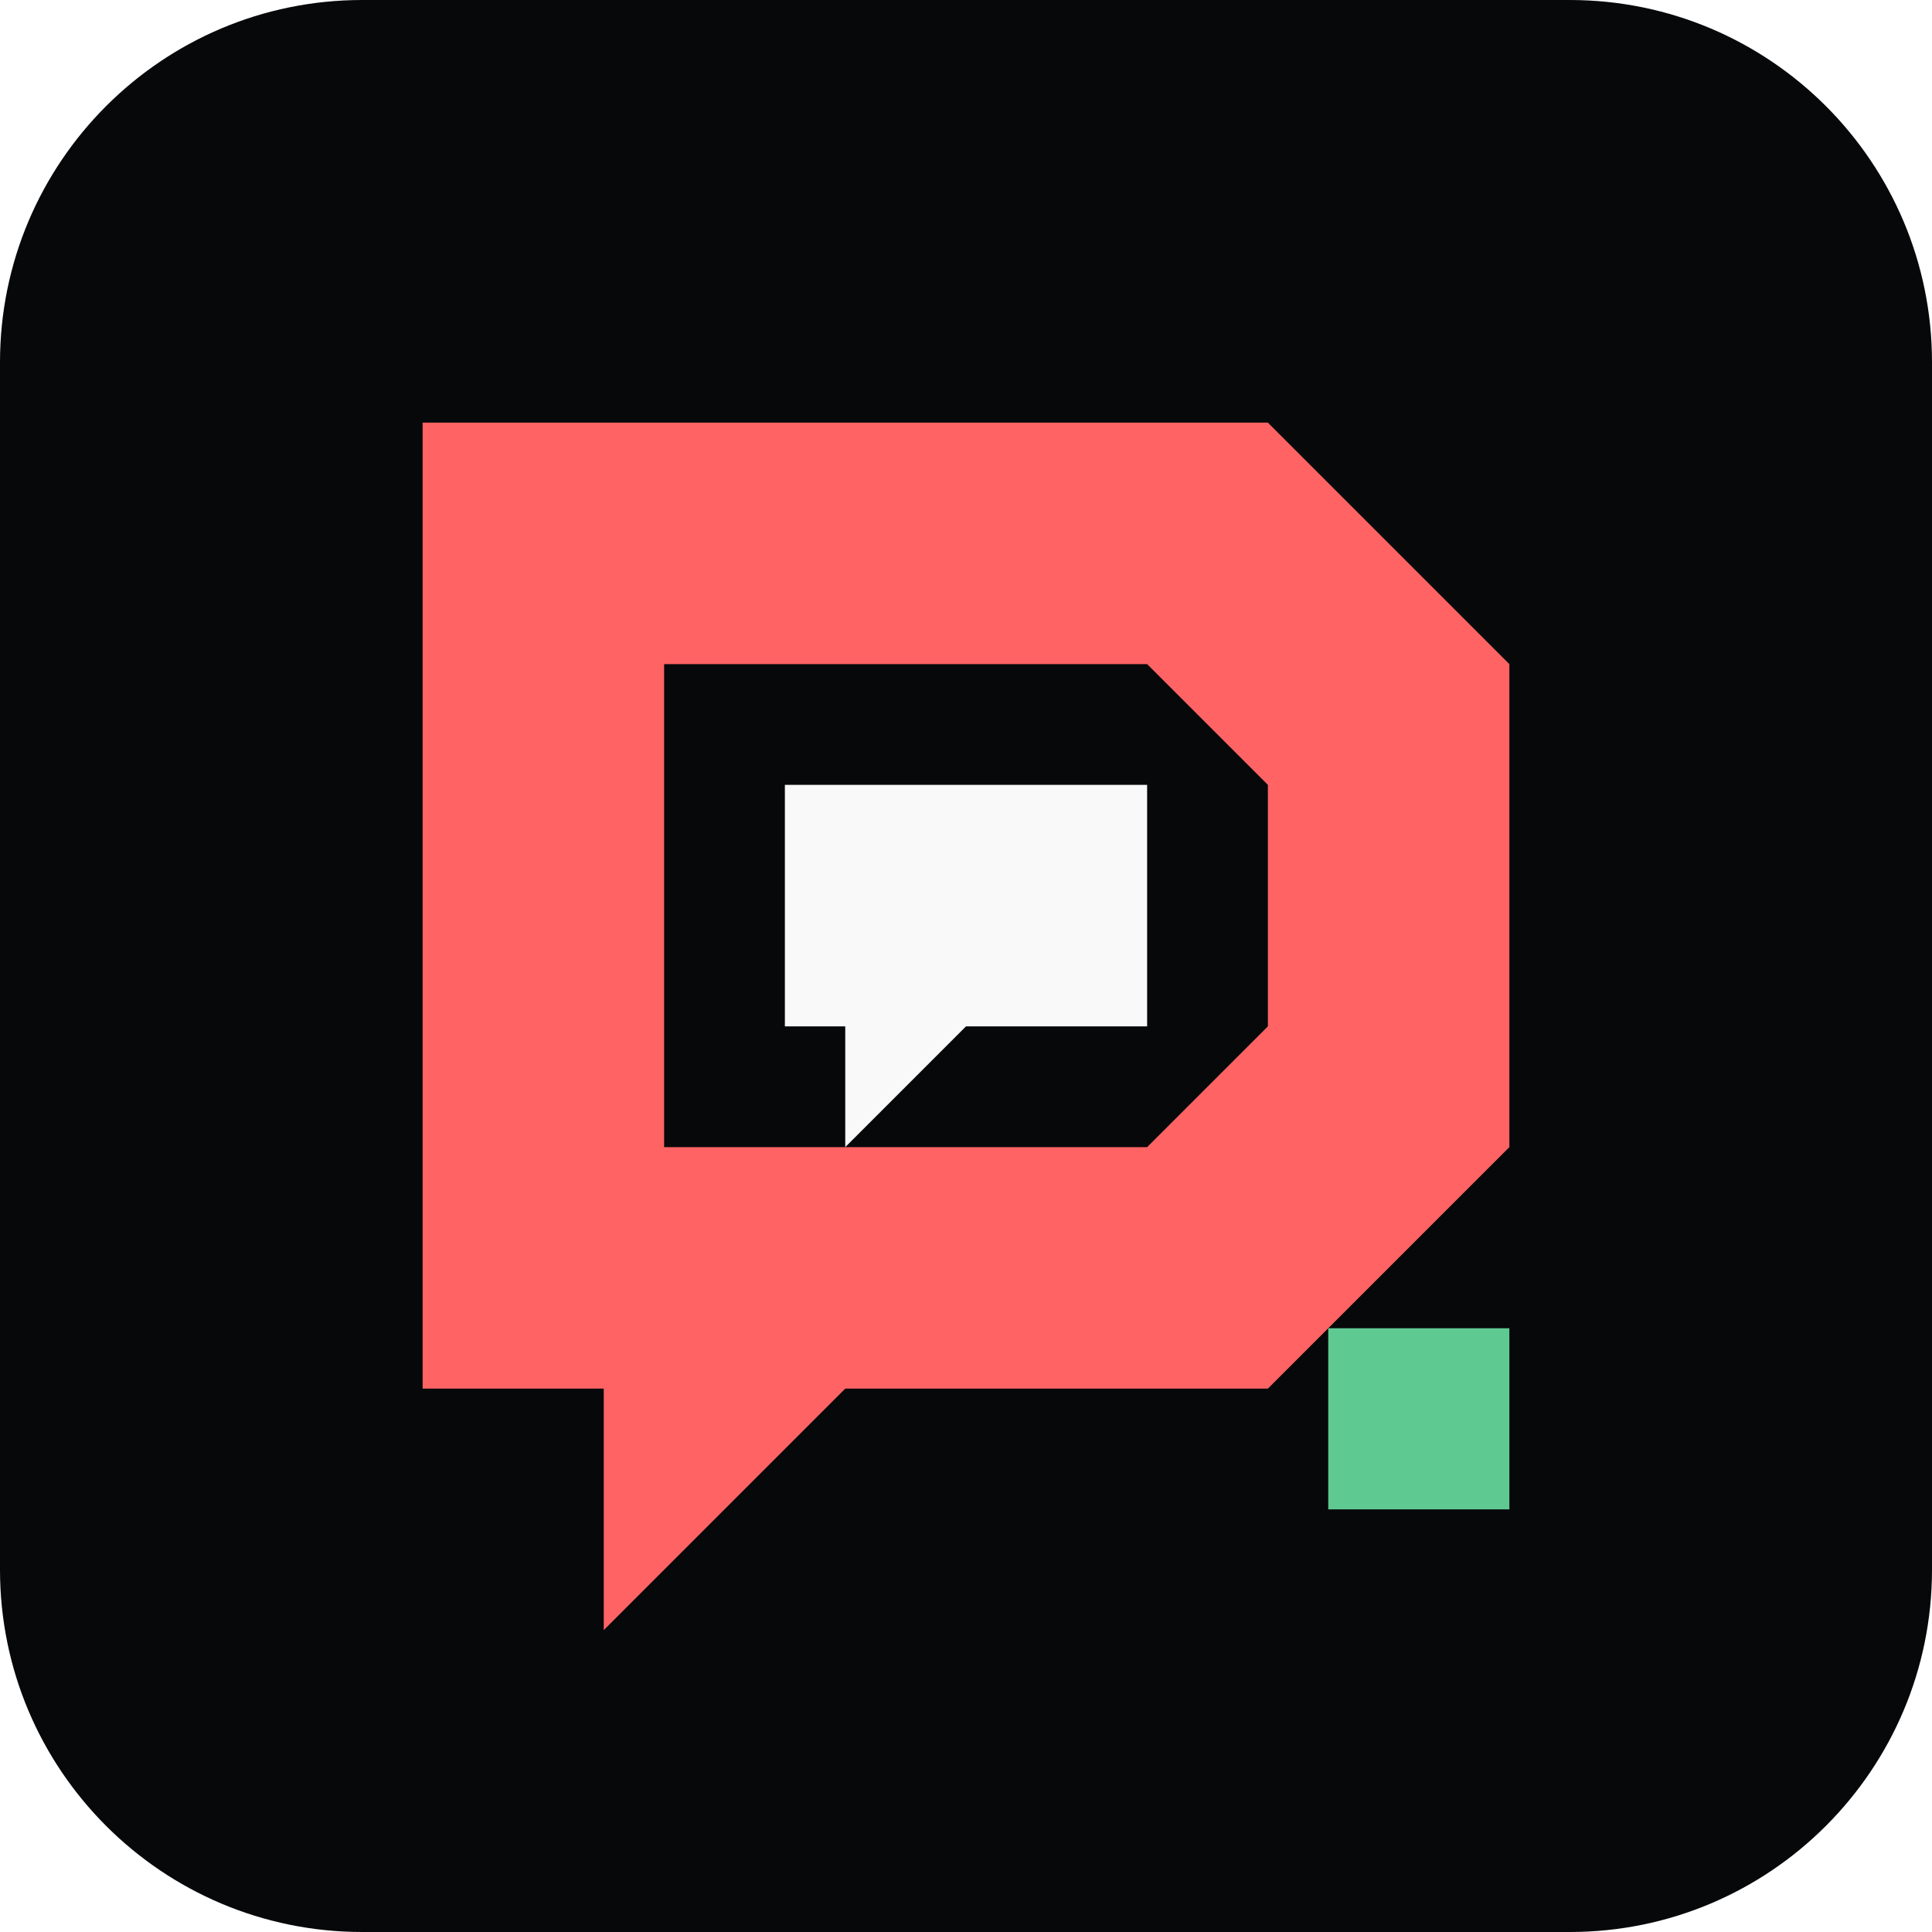
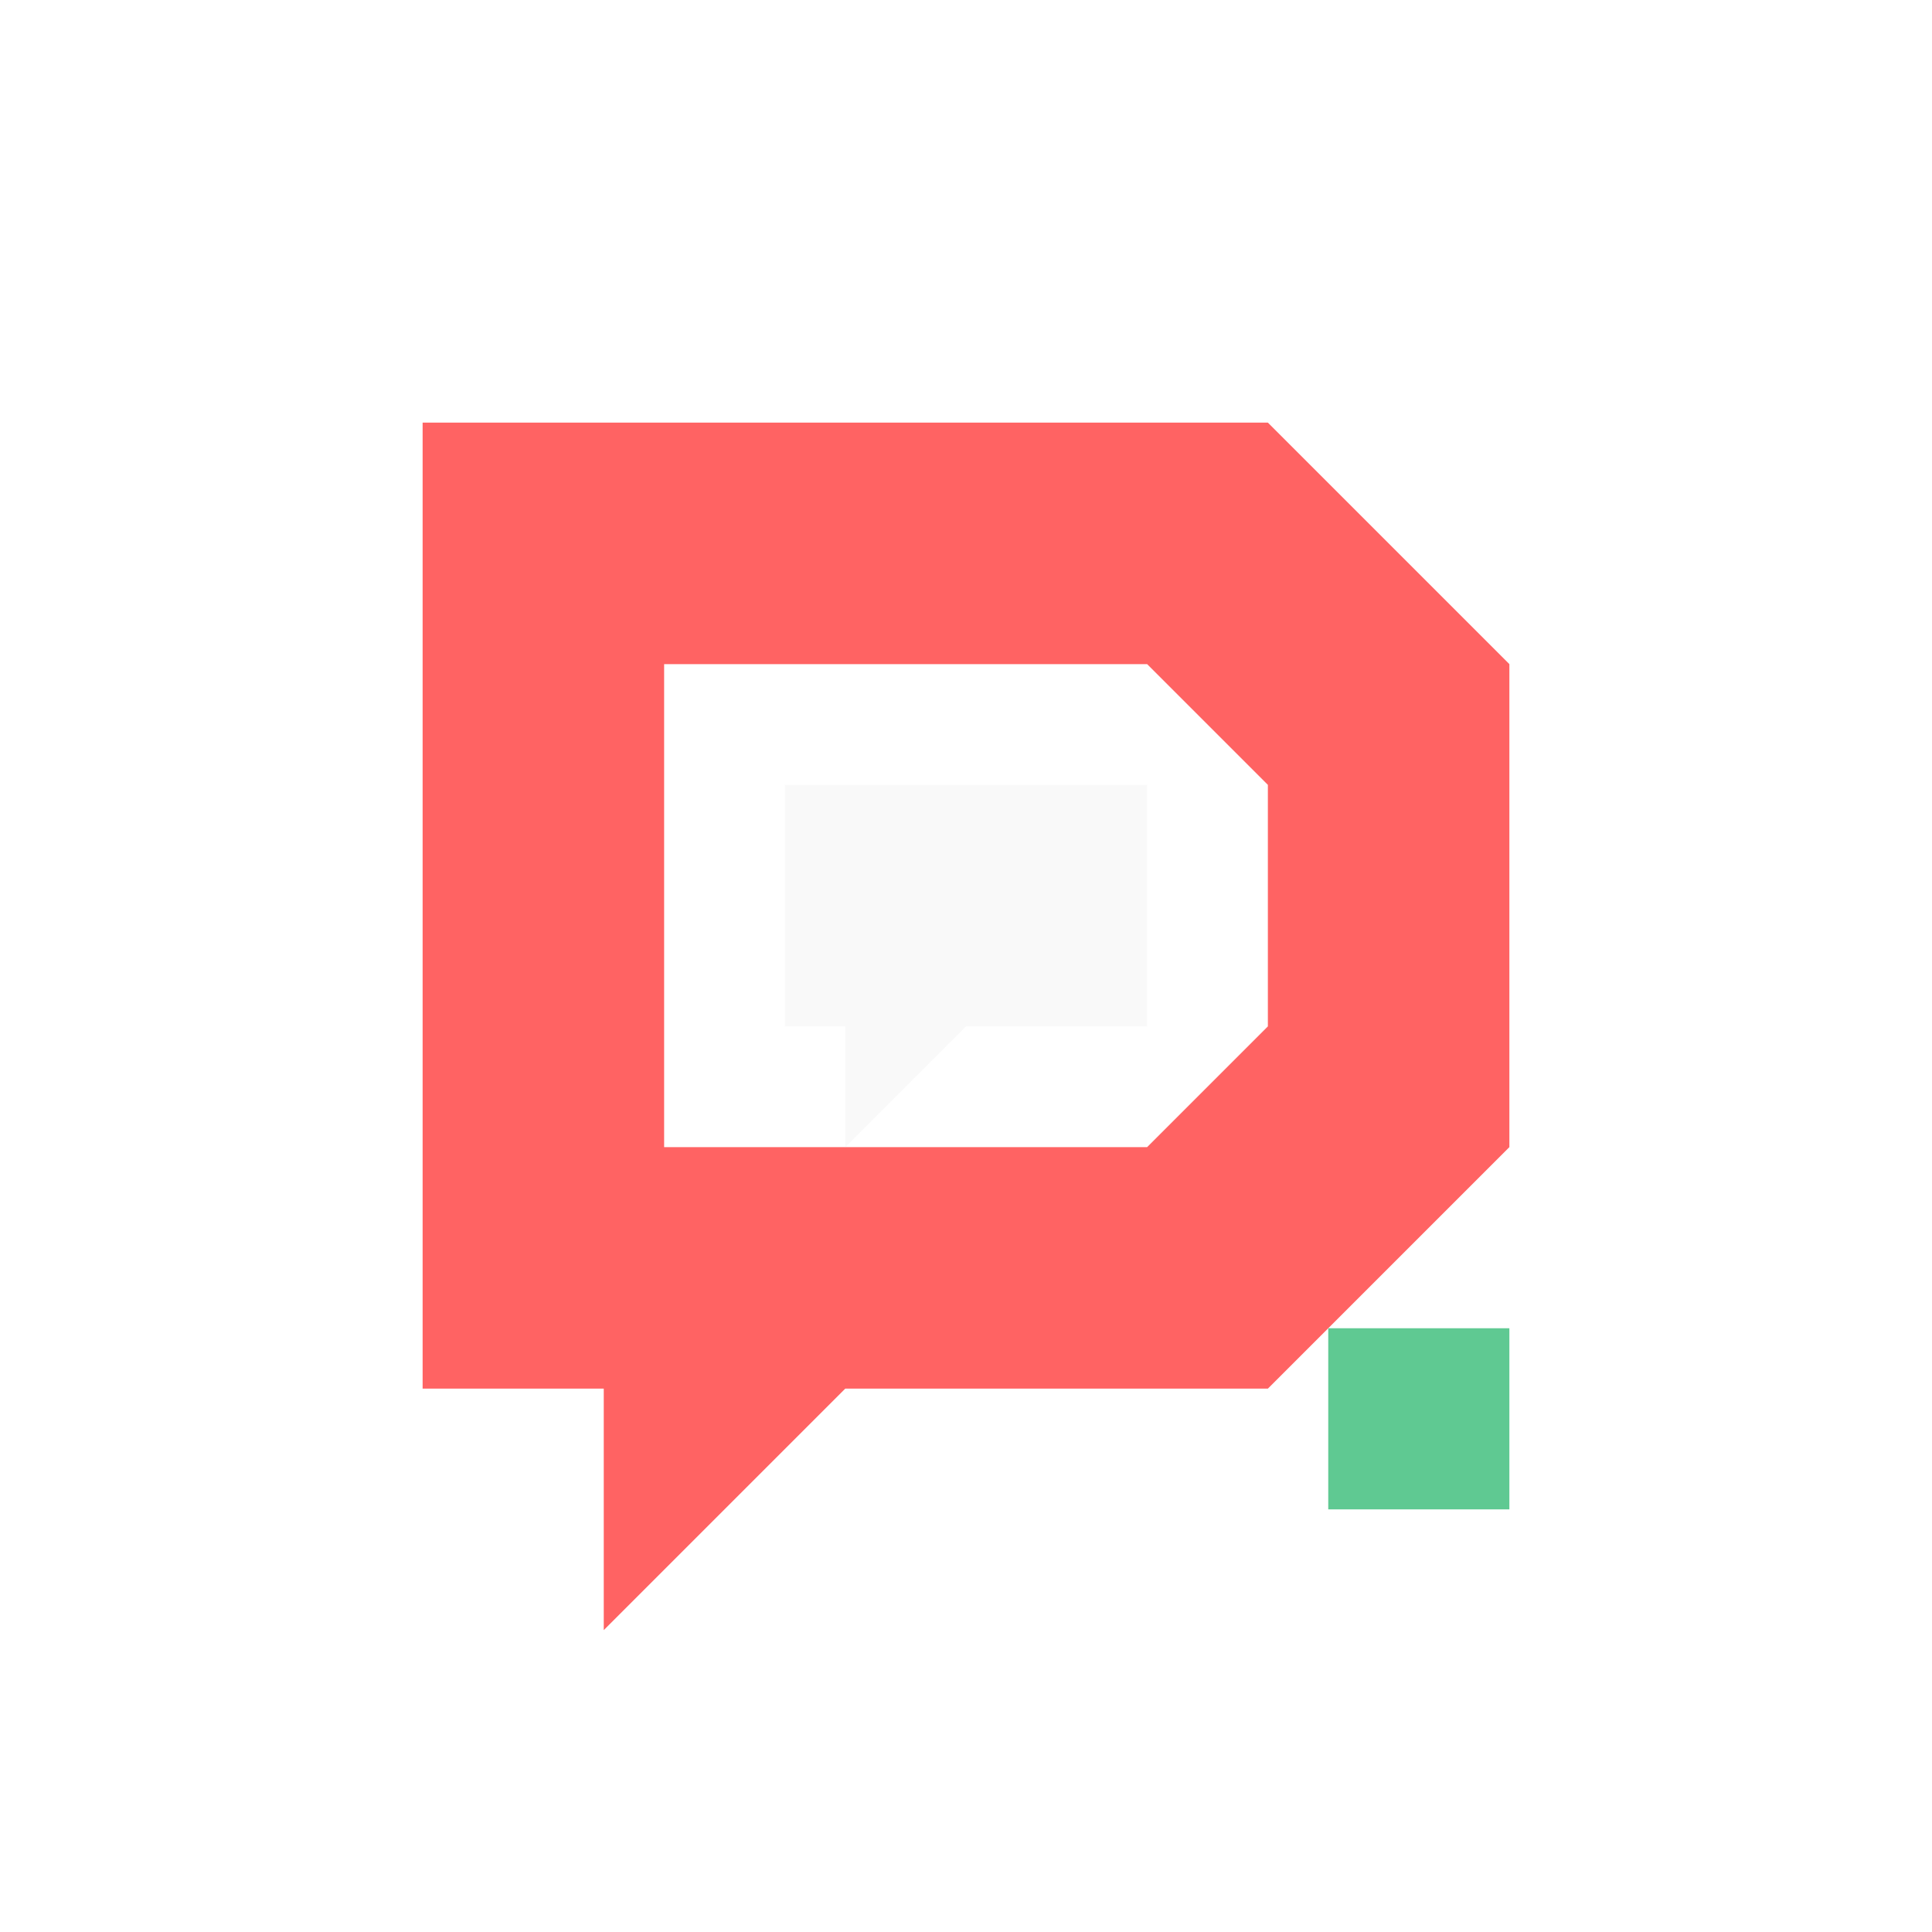
<svg xmlns="http://www.w3.org/2000/svg" viewBox="0 0 256 256" width="256" height="256">
-   <rect width="256" height="256" rx="48" fill="#07080a" />
  <path fill="#FF6363" fill-rule="evenodd" d="M 56 56 L 168 56 L 200 88 L 200 152 L 168 184 L 112 184 L 80 216 L 80 184 L 56 184 Z M 88 88 L 88 152 L 152 152 L 168 136 L 168 104 L 152 88 Z" />
  <path fill="#f9f9f9" d="M 104 104 L 152 104 L 152 136 L 128 136 L 112 152 L 112 136 L 104 136 Z" />
  <rect x="176" y="176" width="24" height="24" fill="#5fc992" />
</svg>
